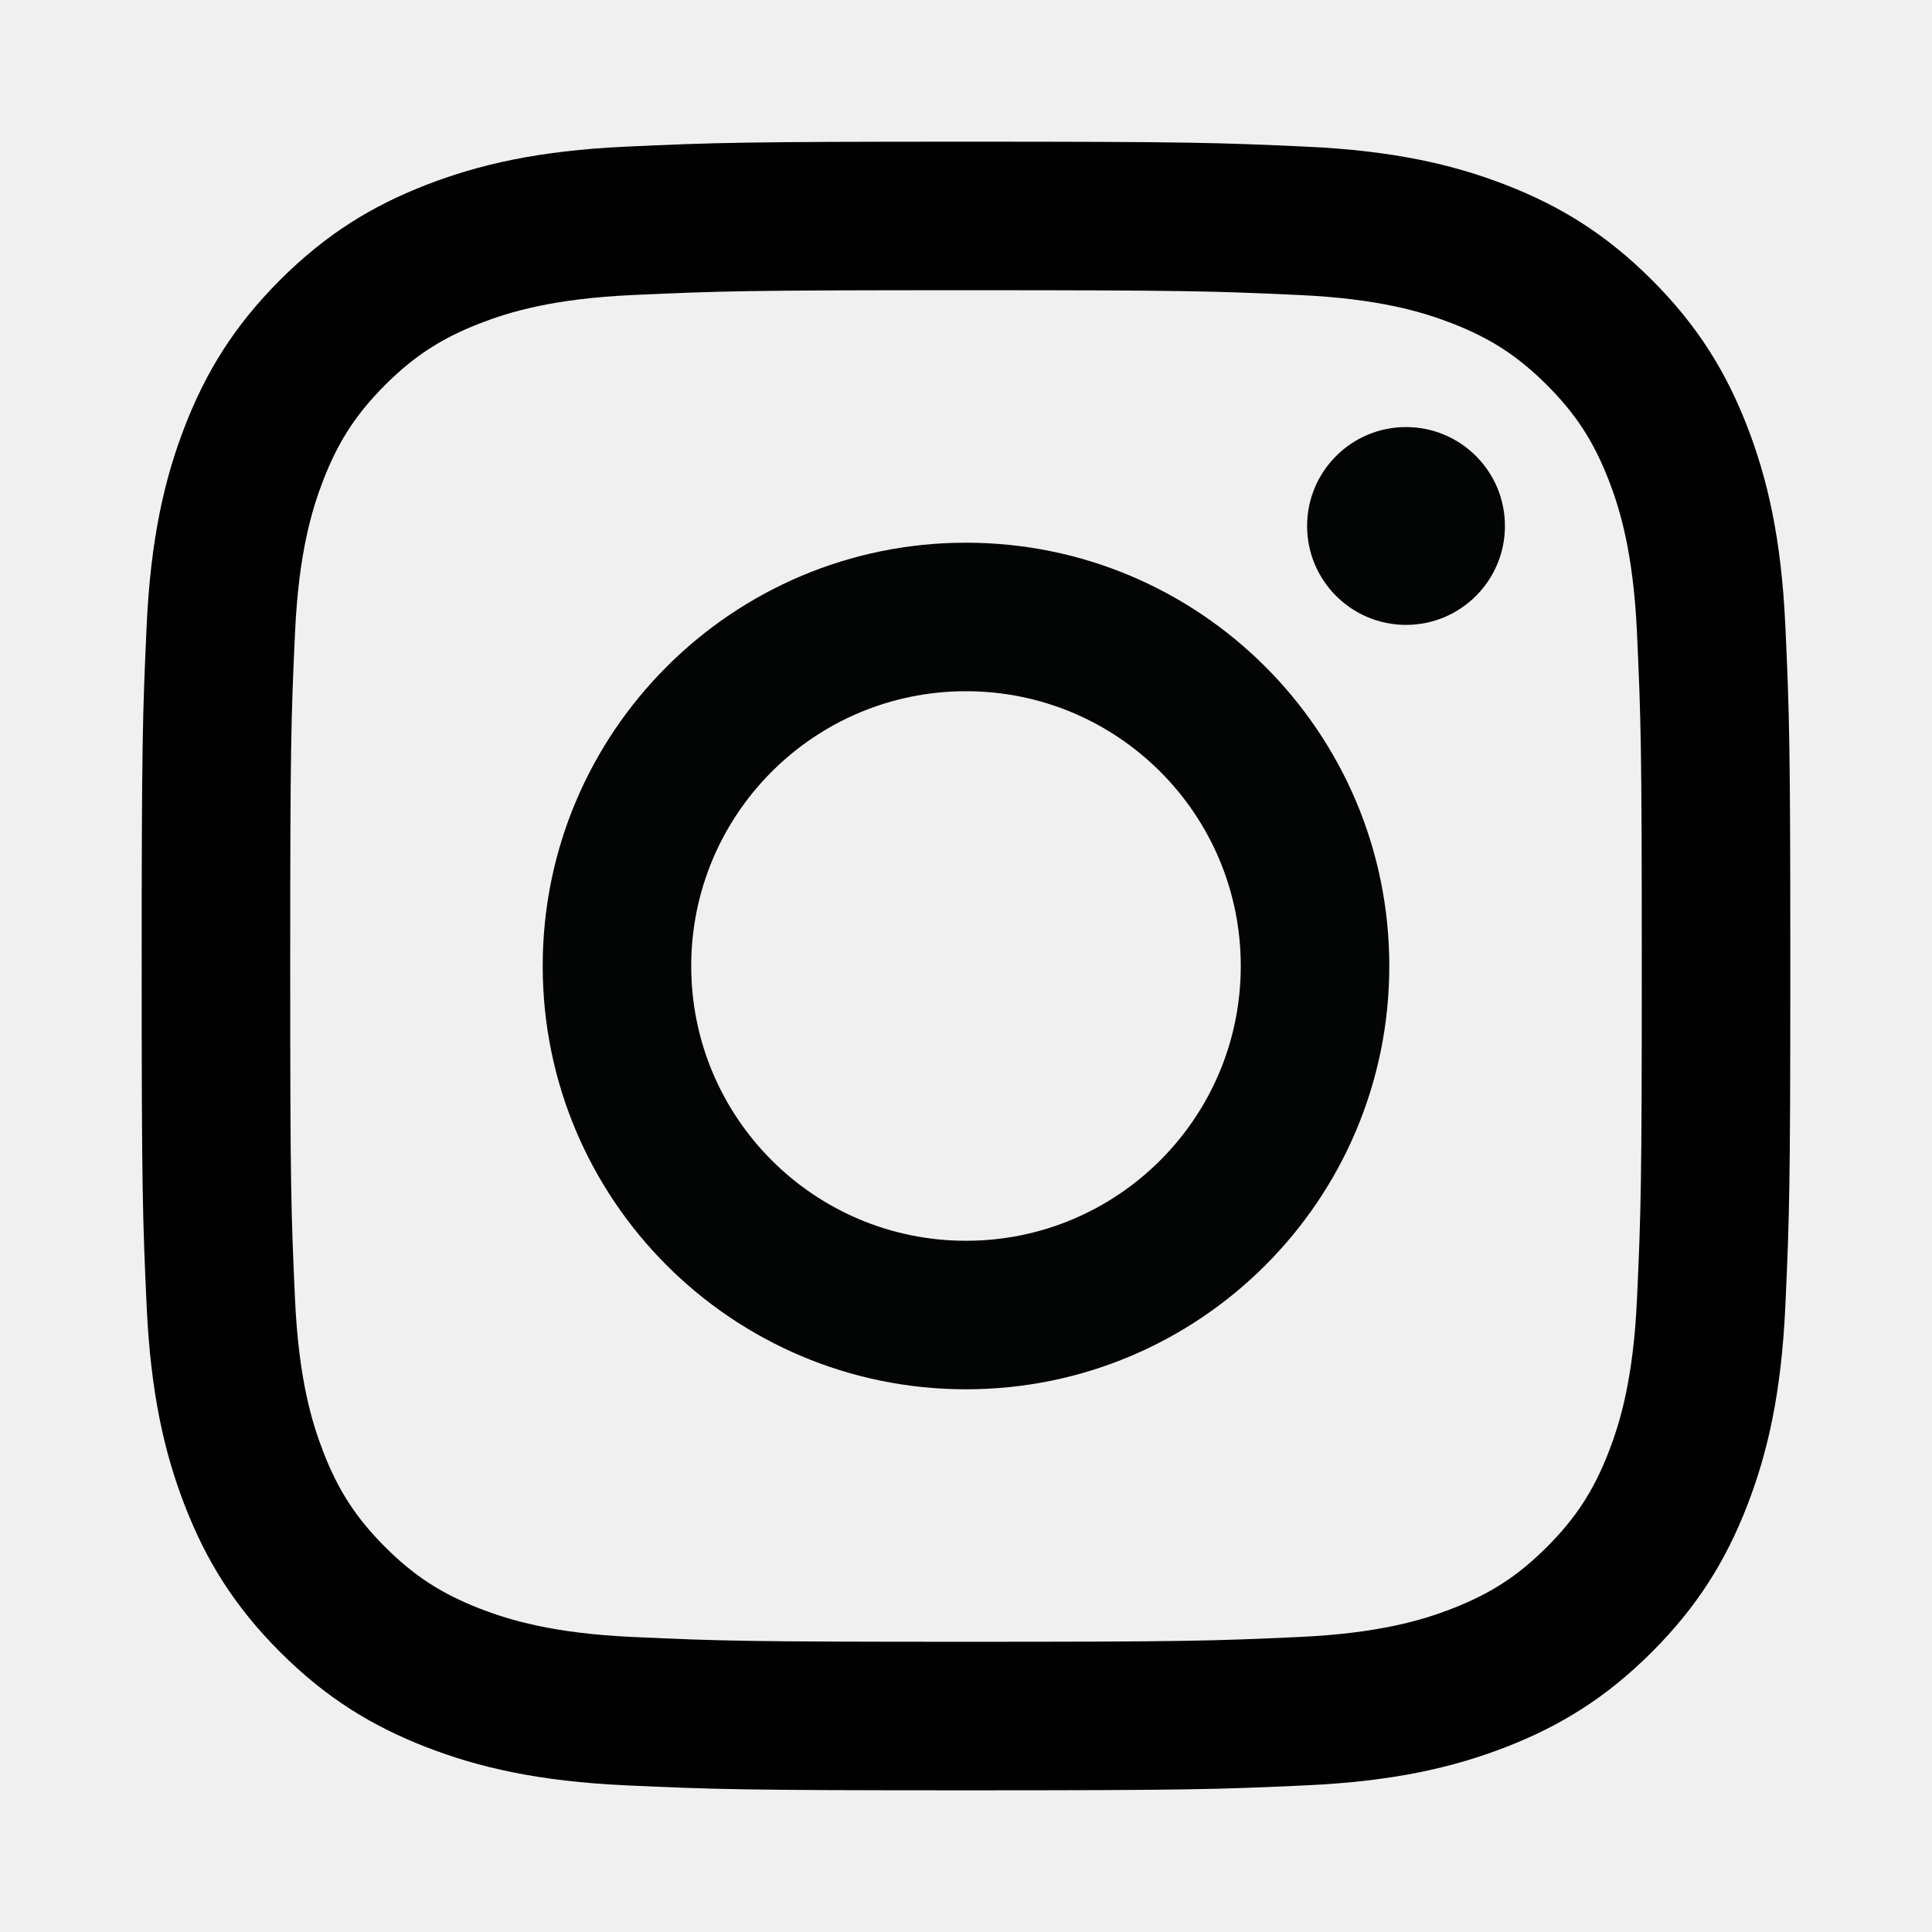
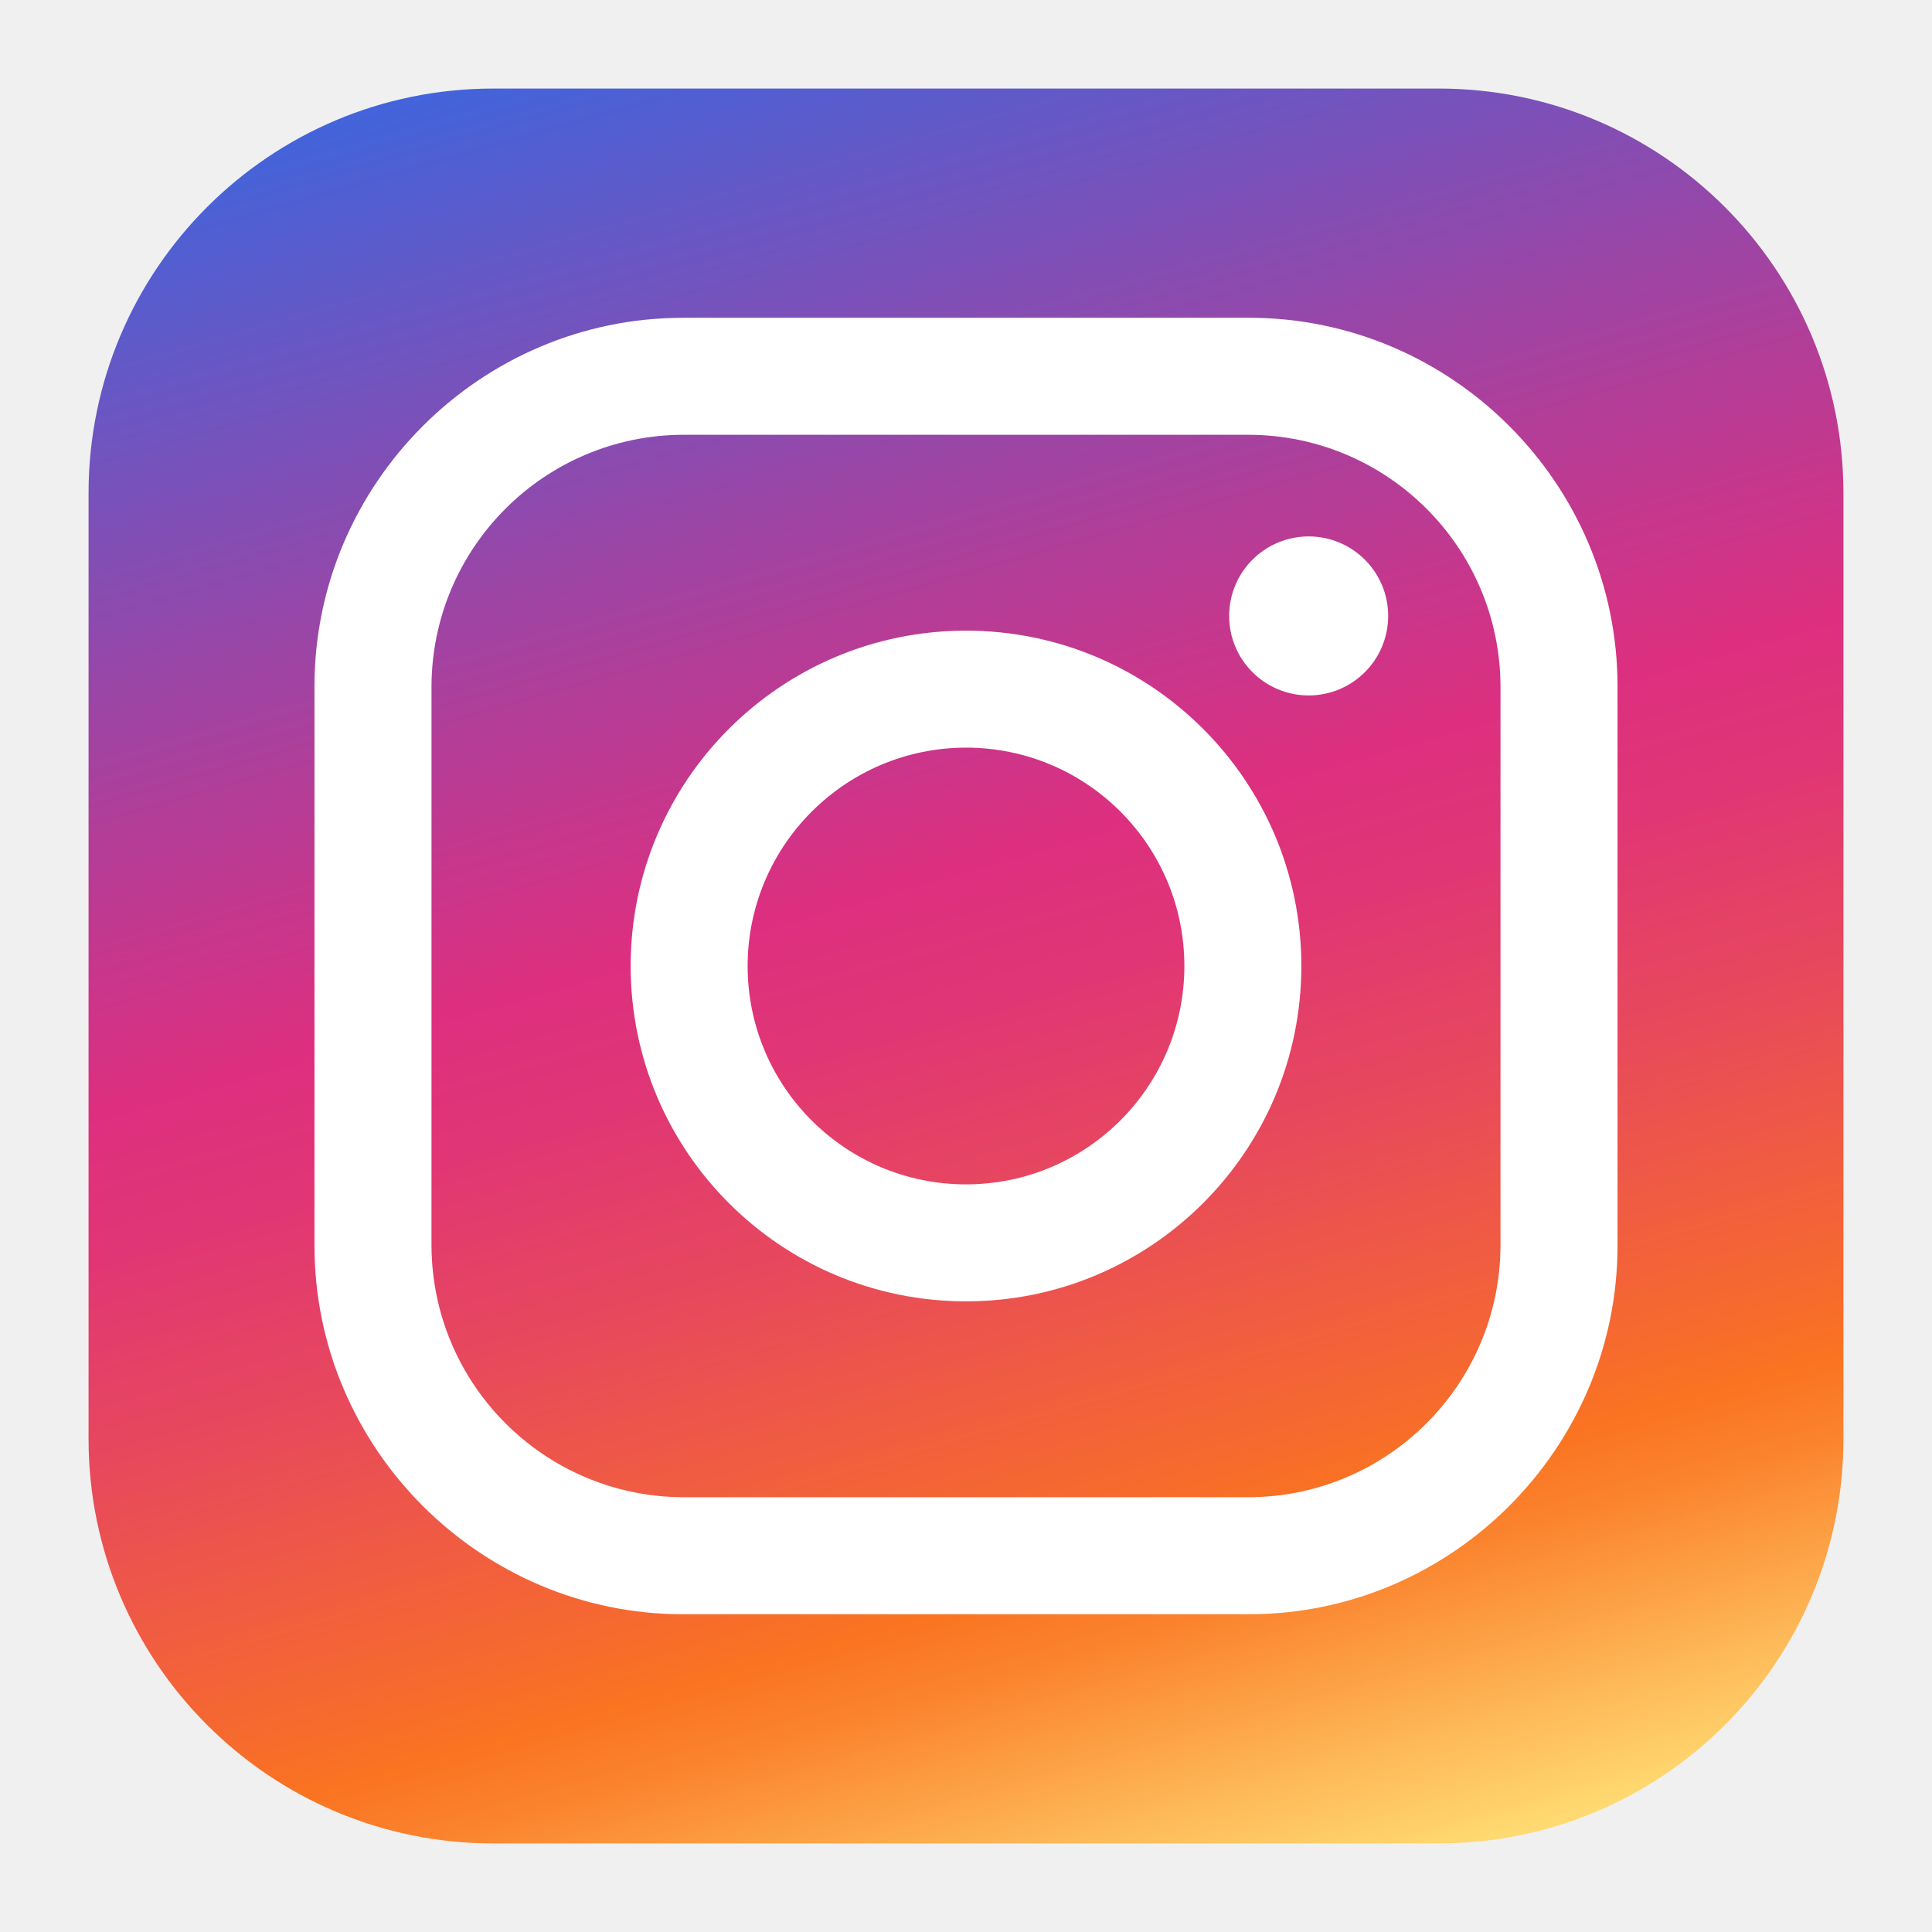
- <svg xmlns="http://www.w3.org/2000/svg" height="100%" style="fill-rule:evenodd;clip-rule:evenodd;stroke-linejoin:round;stroke-miterlimit:2;" version="1.1" viewBox="0 0 600 600" width="100%" xml:space="preserve">
-   <g transform="matrix(1.01619,0,0,1.01619,44,43.8384)">
-     <path d="M251.921,0.159C183.503,0.159 174.924,0.449 148.054,1.675C121.24,2.899 102.927,7.157 86.902,13.385C70.336,19.823 56.287,28.437 42.282,42.442C28.277,56.447 19.663,70.496 13.225,87.062C6.997,103.086 2.739,121.399 1.515,148.213C0.289,175.083 0,183.662 0,252.08C0,320.497 0.289,329.076 1.515,355.946C2.739,382.76 6.997,401.073 13.225,417.097C19.663,433.663 28.277,447.712 42.282,461.718C56.287,475.723 70.336,484.337 86.902,490.775C102.927,497.002 121.24,501.261 148.054,502.484C174.924,503.71 183.503,504 251.921,504C320.338,504 328.917,503.71 355.787,502.484C382.601,501.261 400.914,497.002 416.938,490.775C433.504,484.337 447.553,475.723 461.559,461.718C475.564,447.712 484.178,433.663 490.616,417.097C496.843,401.073 501.102,382.76 502.325,355.946C503.551,329.076 503.841,320.497 503.841,252.08C503.841,183.662 503.551,175.083 502.325,148.213C501.102,121.399 496.843,103.086 490.616,87.062C484.178,70.496 475.564,56.447 461.559,42.442C447.553,28.437 433.504,19.823 416.938,13.385C400.914,7.157 382.601,2.899 355.787,1.675C328.917,0.449 320.338,0.159 251.921,0.159ZM251.921,45.551C319.186,45.551 327.154,45.807 353.718,47.019C378.28,48.14 391.619,52.244 400.496,55.693C412.255,60.263 420.647,65.723 429.462,74.538C438.278,83.353 443.737,91.746 448.307,103.504C451.757,112.381 455.861,125.72 456.981,150.282C458.193,176.846 458.45,184.814 458.45,252.08C458.45,319.345 458.193,327.313 456.981,353.877C455.861,378.439 451.757,391.778 448.307,400.655C443.737,412.414 438.278,420.806 429.462,429.621C420.647,438.437 412.255,443.896 400.496,448.466C391.619,451.916 378.28,456.02 353.718,457.14C327.158,458.352 319.191,458.609 251.921,458.609C184.65,458.609 176.684,458.352 150.123,457.14C125.561,456.02 112.222,451.916 103.345,448.466C91.586,443.896 83.194,438.437 74.378,429.621C65.563,420.806 60.103,412.414 55.534,400.655C52.084,391.778 47.98,378.439 46.859,353.877C45.647,327.313 45.391,319.345 45.391,252.08C45.391,184.814 45.647,176.846 46.859,150.282C47.98,125.72 52.084,112.381 55.534,103.504C60.103,91.746 65.563,83.353 74.378,74.538C83.194,65.723 91.586,60.263 103.345,55.693C112.222,52.244 125.561,48.14 150.123,47.019C176.687,45.807 184.655,45.551 251.921,45.551Z" style="fill-rule:nonzero;" />
-     <path d="M251.921,336.053C205.543,336.053 167.947,298.457 167.947,252.08C167.947,205.702 205.543,168.106 251.921,168.106C298.298,168.106 335.894,205.702 335.894,252.08C335.894,298.457 298.298,336.053 251.921,336.053ZM251.921,122.715C180.474,122.715 122.556,180.633 122.556,252.08C122.556,323.526 180.474,381.444 251.921,381.444C323.367,381.444 381.285,323.526 381.285,252.08C381.285,180.633 323.367,122.715 251.921,122.715Z" style="fill:rgb(3,4,4);fill-rule:nonzero;" />
-     <path d="M416.627,117.604C416.627,134.3 403.092,147.834 386.396,147.834C369.701,147.834 356.166,134.3 356.166,117.604C356.166,100.908 369.701,87.374 386.396,87.374C403.092,87.374 416.627,100.908 416.627,117.604Z" style="fill:rgb(3,4,4);fill-rule:nonzero;" />
-   </g>
+ <svg xmlns="http://www.w3.org/2000/svg" id="Apple" viewBox="0 0 512 512">
+   <defs>
+     <style>.cls-1{fill:url(#Nepojmenovaný_přechod_27);}.cls-2{fill:#fff;}</style>
+     <linearGradient gradientUnits="userSpaceOnUse" id="Nepojmenovaný_přechod_27" x1="328.27" x2="183.73" y1="508.05" y2="3.95">
+       <stop offset="0" stop-color="#ffdb73" />
+       <stop offset="0.08" stop-color="#fdad4e" />
+       <stop offset="0.15" stop-color="#fb832e" />
+       <stop offset="0.19" stop-color="#fa7321" />
+       <stop offset="0.23" stop-color="#f6692f" />
+       <stop offset="0.37" stop-color="#e84a5a" />
+       <stop offset="0.48" stop-color="#e03675" />
+       <stop offset="0.55" stop-color="#dd2f7f" />
+       <stop offset="0.68" stop-color="#b43d97" />
+       <stop offset="0.97" stop-color="#4d60d4" />
+       <stop offset="1" stop-color="#4264db" />
+     </linearGradient>
+   </defs>
+   <rect class="cls-1" height="465.06" rx="107.23" ry="107.23" width="465.06" x="23.47" y="23.47" />
+   <path class="cls-2" d="M331,115.22a66.92,66.92,0,0,1,66.65,66.65V330.13A66.92,66.92,0,0,1,331,396.78H181a66.92,66.92,0,0,1-66.65-66.65V181.87A66.92,66.92,0,0,1,181,115.22H331m0-31H181c-53.71,0-97.66,44-97.66,97.66V330.13c0,53.71,44,97.66,97.66,97.66H331c53.71,0,97.66-44,97.66-97.66V181.87c0-53.71-43.95-97.66-97.66-97.66Z" />
+   <path class="cls-2" d="M256,198.13A57.87,57.87,0,1,1,198.13,256,57.94,57.94,0,0,1,256,198.13m0-31A88.87,88.87,0,1,0,344.87,256,88.87,88.87,0,0,0,256,167.13Z" />
+   <circle class="cls-2" cx="346.81" cy="163.23" r="21.07" />
</svg>
